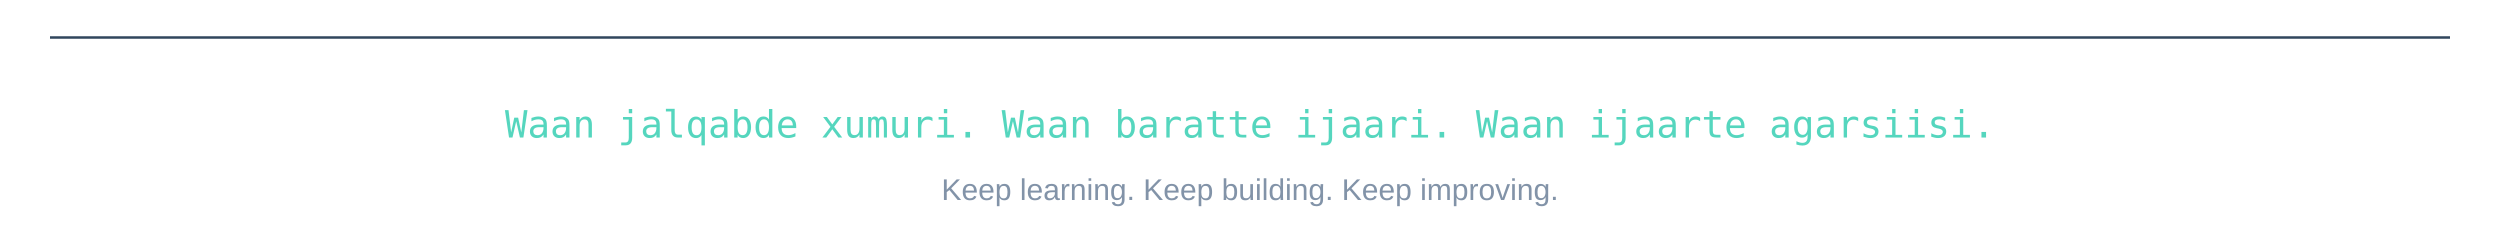
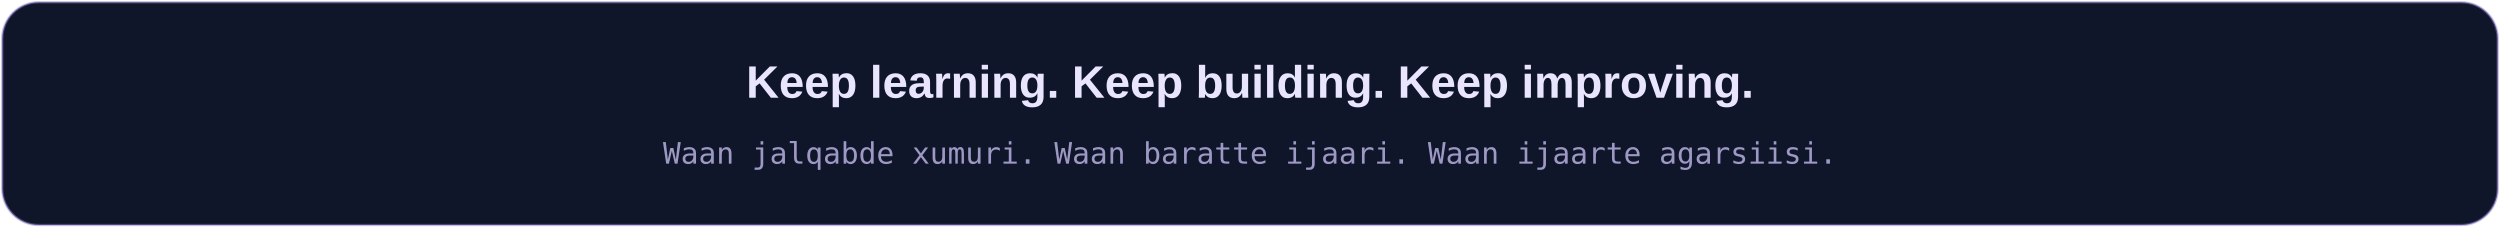
- <svg xmlns="http://www.w3.org/2000/svg" width="1000" height="100">
-   <path d="M20 15H980" stroke="#31475d" />
-   <text x="500" y="55" text-anchor="middle" fill="#55d6be" font-family="monospace" font-size="15">Waan jalqabde xumuri. Waan baratte ijaari. Waan ijaarte agarsiisi.</text>
-   <text x="500" y="80" text-anchor="middle" fill="#8293a8" font-family="Arial" font-size="12">Keep learning. Keep building. Keep improving.</text>
+ <svg xmlns="http://www.w3.org/2000/svg" width="1100" height="100" viewBox="0 0 1100 100">
+   <rect x="1" y="1" width="1098" height="98" rx="16" fill="#101629" stroke="#8b7bce" stroke-opacity=".5" />
+   <text x="550" y="43" fill="#e9e5ff" font-family="Segoe UI,Arial" font-size="20" font-weight="700" text-anchor="middle">Keep learning. Keep building. Keep improving.</text>
+   <text x="550" y="72" fill="#9e98c4" font-family="Consolas,monospace" font-size="13" text-anchor="middle">Waan jalqabde xumuri. Waan baratte ijaari. Waan ijaarte agarsiisi.</text>
</svg>
